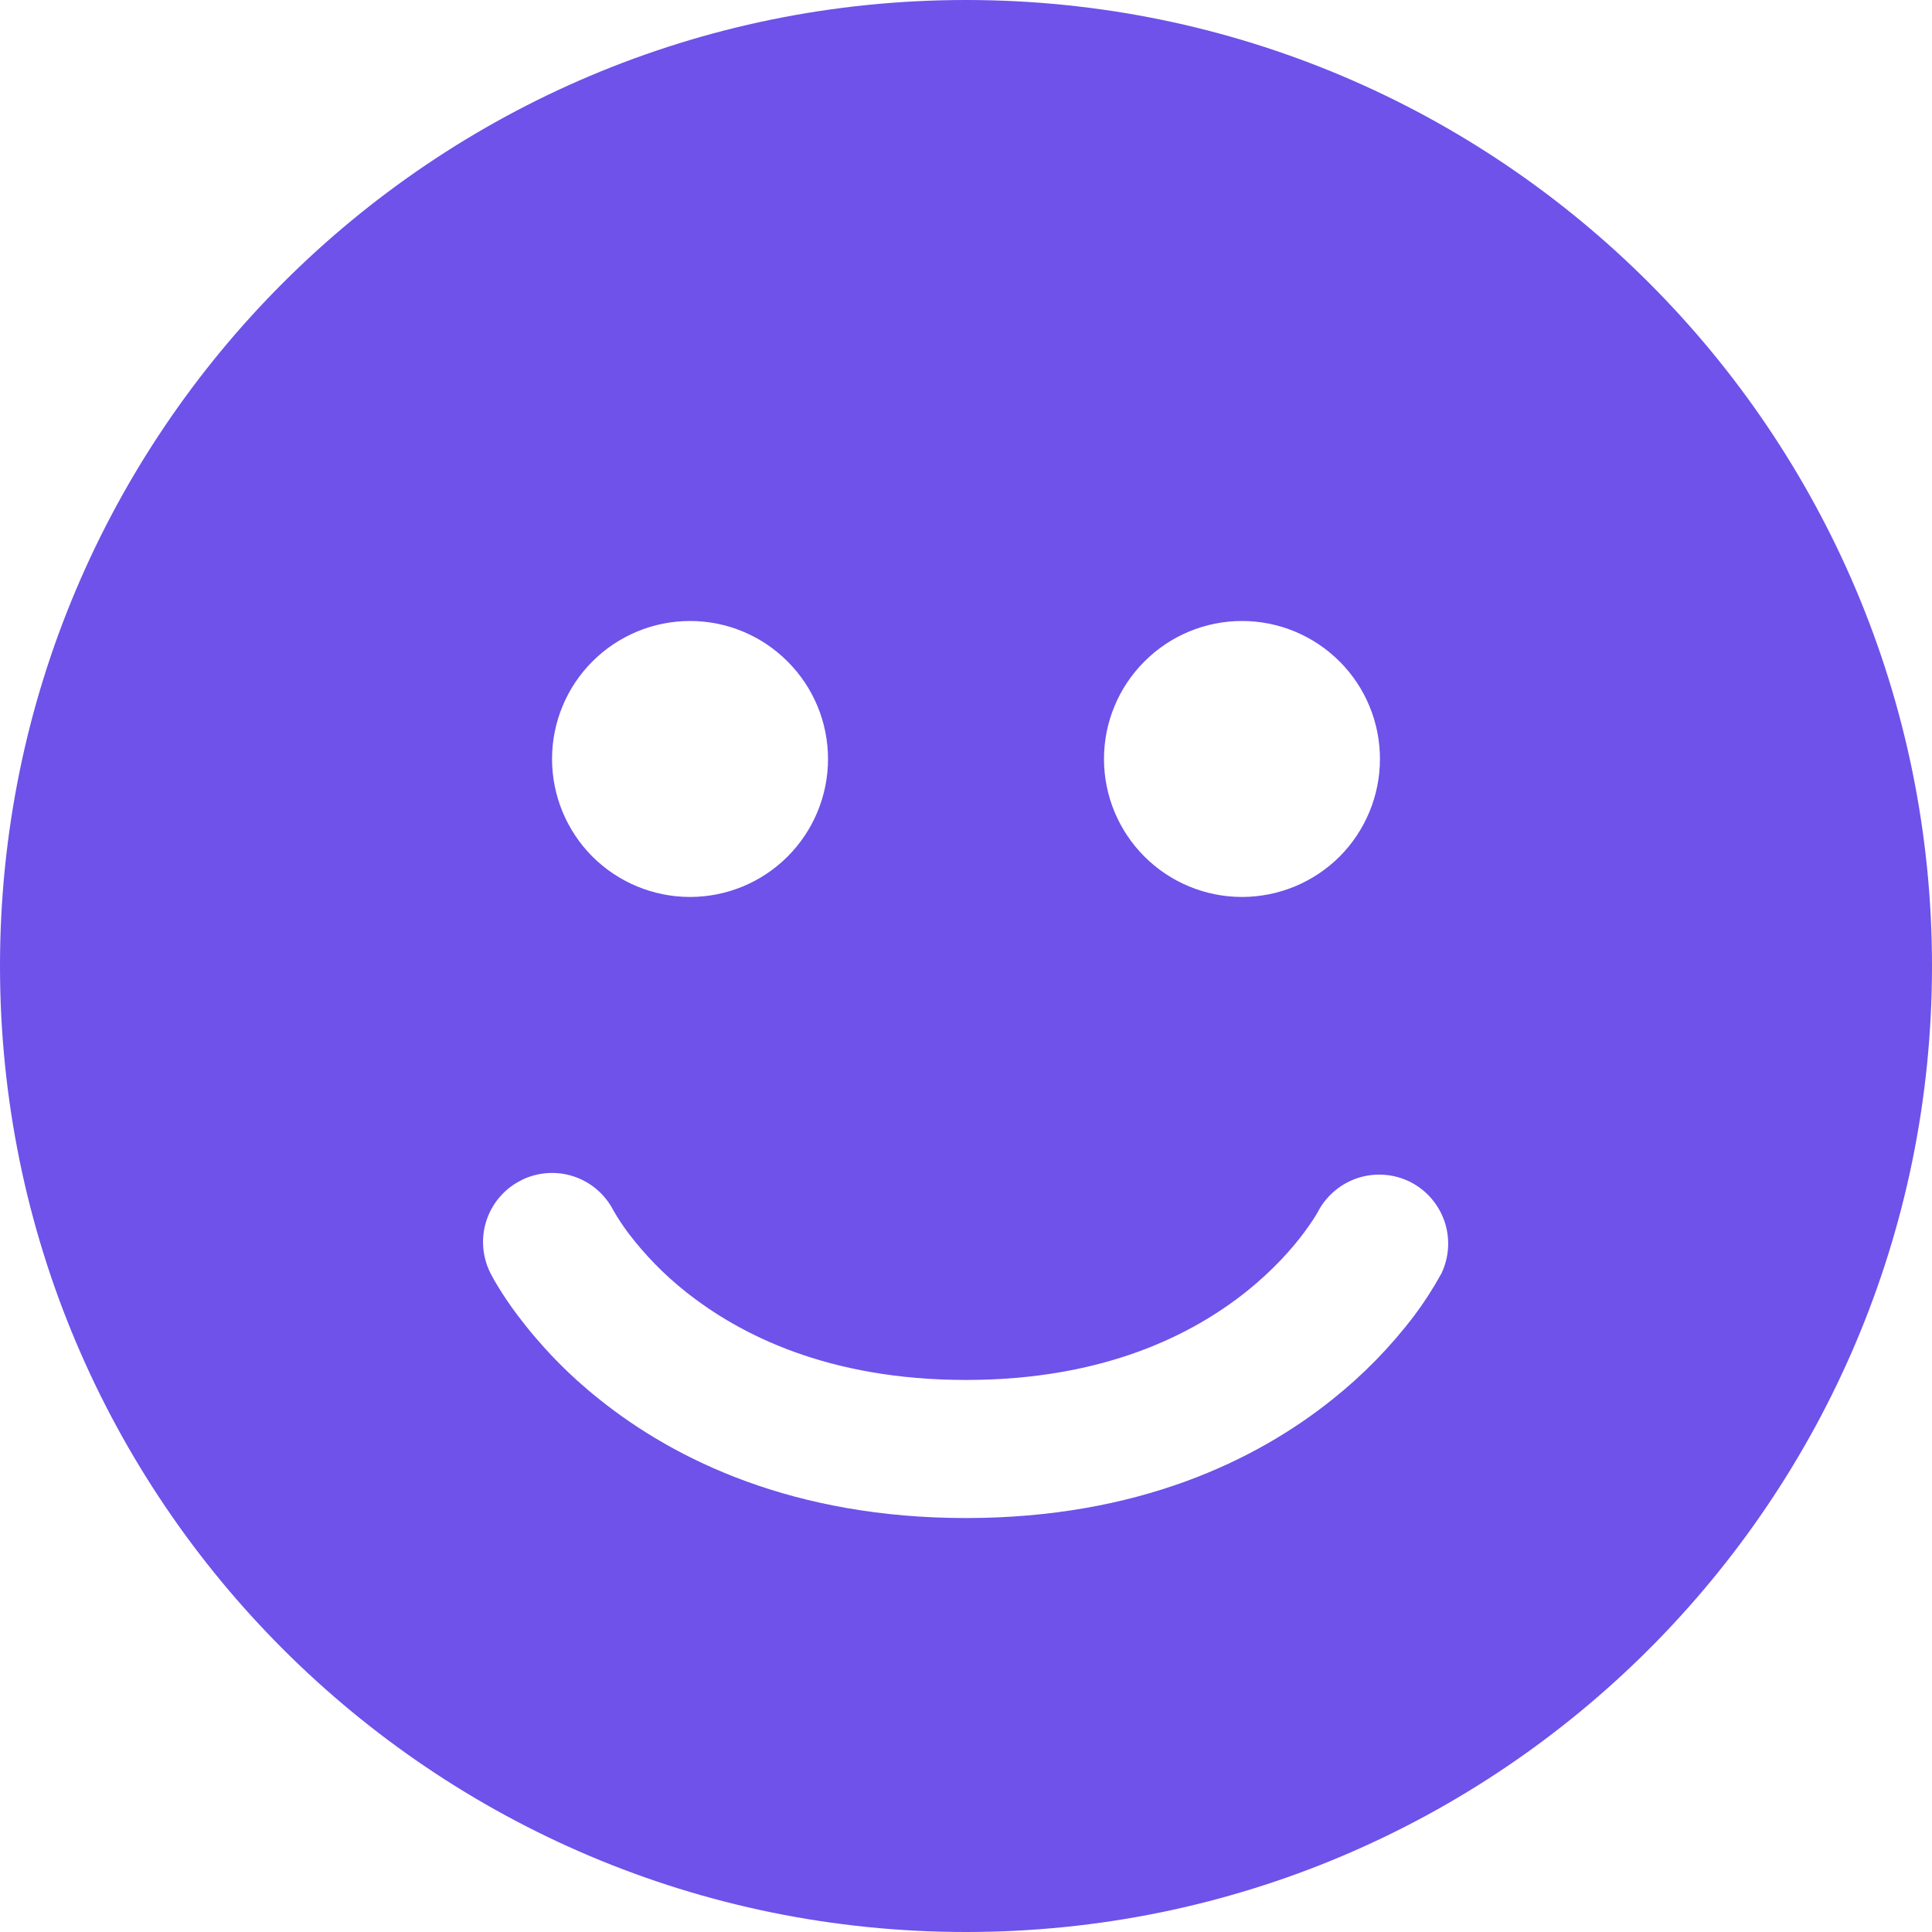
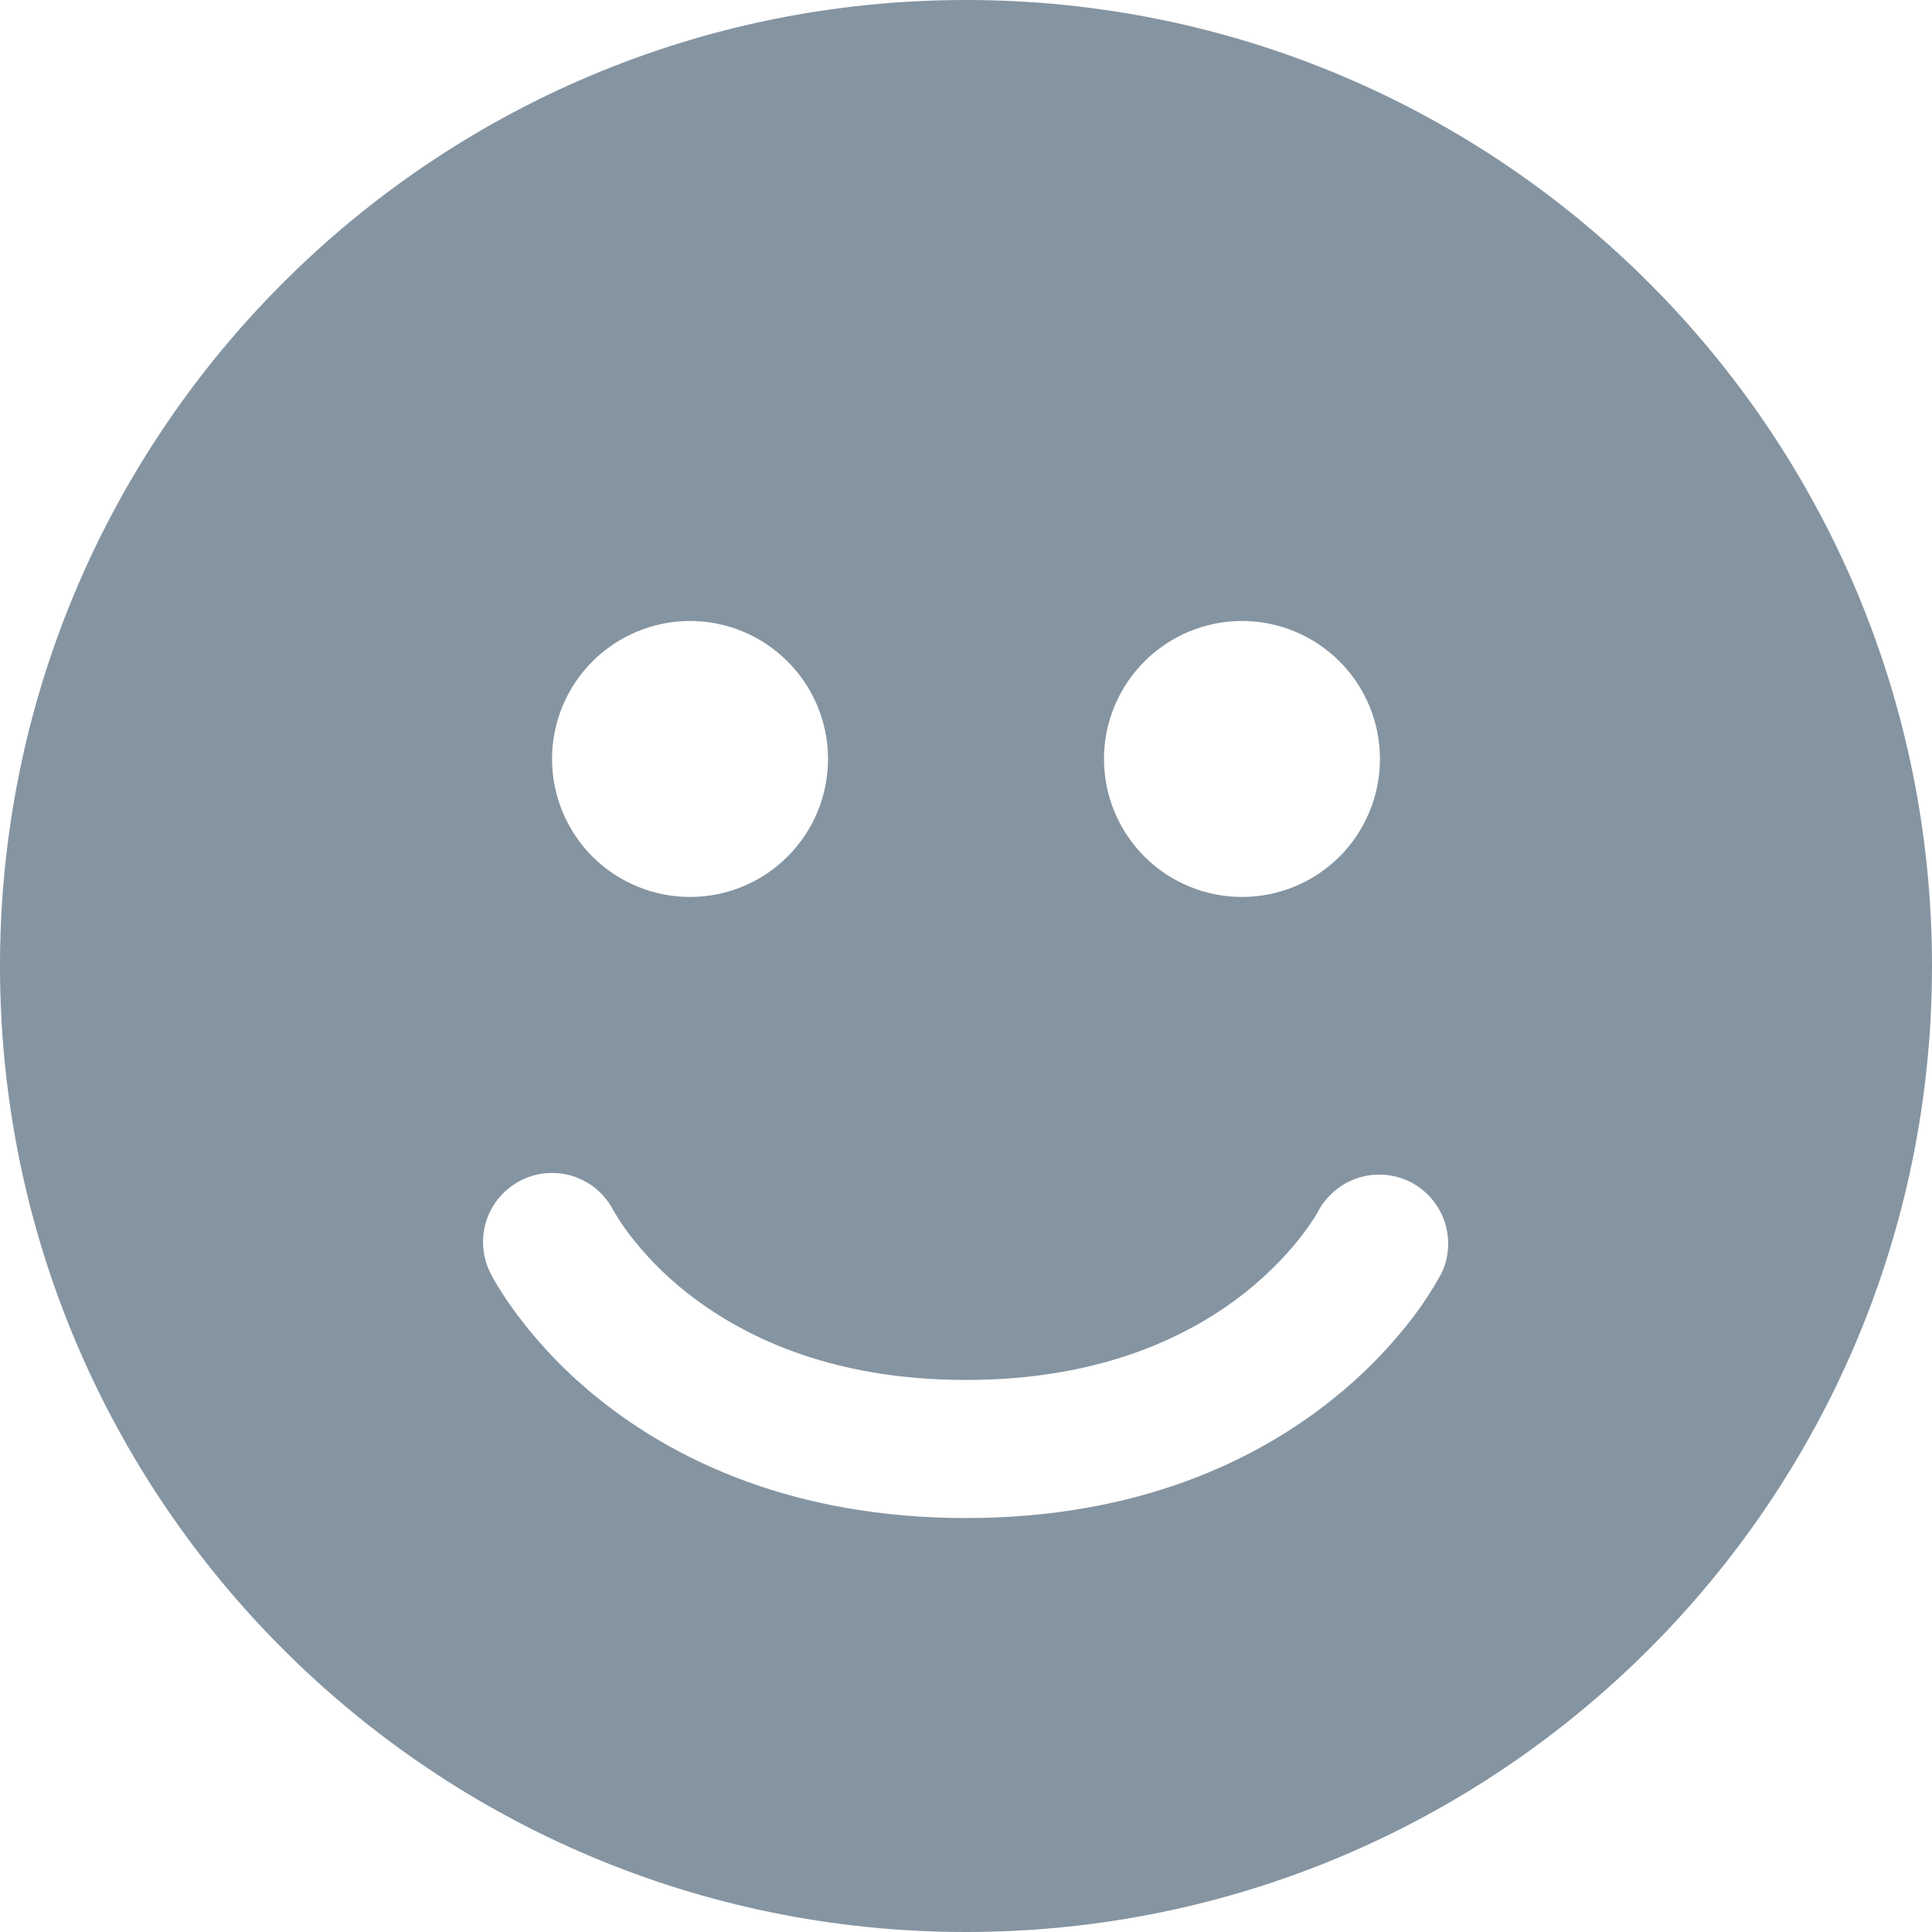
<svg xmlns="http://www.w3.org/2000/svg" width="19" height="19" viewBox="0 0 19 19" fill="none">
-   <path d="M0 9.5C0 4.253 4.253 0 9.5 0C14.747 0 19 4.253 19 9.5C19 14.747 14.747 19 9.5 19C4.253 19 0 14.747 0 9.5ZM6.786 8.821C7.146 8.821 7.491 8.678 7.745 8.424C8 8.169 8.143 7.824 8.143 7.464C8.143 7.104 8 6.759 7.745 6.505C7.491 6.25 7.146 6.107 6.786 6.107C6.426 6.107 6.081 6.25 5.826 6.505C5.572 6.759 5.429 7.104 5.429 7.464C5.429 7.824 5.572 8.169 5.826 8.424C6.081 8.678 6.426 8.821 6.786 8.821ZM13.571 7.464C13.571 7.104 13.428 6.759 13.174 6.505C12.919 6.25 12.574 6.107 12.214 6.107C11.854 6.107 11.509 6.25 11.255 6.505C11 6.759 10.857 7.104 10.857 7.464C10.857 7.824 11 8.169 11.255 8.424C11.509 8.678 11.854 8.821 12.214 8.821C12.574 8.821 12.919 8.678 13.174 8.424C13.428 8.169 13.571 7.824 13.571 7.464ZM5.125 11.608C4.964 11.688 4.842 11.829 4.785 12C4.728 12.171 4.742 12.357 4.822 12.518V12.52L4.823 12.521L4.825 12.525L4.831 12.535C4.852 12.576 4.874 12.615 4.899 12.654C4.943 12.727 5.007 12.825 5.093 12.939C5.325 13.246 5.594 13.523 5.895 13.762C6.643 14.361 7.809 14.929 9.5 14.929C11.192 14.929 12.357 14.361 13.105 13.761C13.405 13.522 13.675 13.246 13.907 12.94C14.004 12.811 14.091 12.676 14.169 12.535L14.175 12.525L14.177 12.521L14.178 12.519V12.518C14.253 12.358 14.262 12.175 14.205 12.009C14.147 11.842 14.027 11.704 13.87 11.624C13.712 11.545 13.53 11.53 13.362 11.582C13.193 11.635 13.052 11.751 12.967 11.905L12.965 11.91L12.942 11.95C12.905 12.01 12.864 12.069 12.822 12.125C12.708 12.278 12.523 12.489 12.257 12.702C11.732 13.121 10.862 13.571 9.5 13.571C8.138 13.571 7.268 13.121 6.743 12.703C6.531 12.535 6.342 12.341 6.178 12.125C6.127 12.056 6.079 11.985 6.036 11.91L6.033 11.905C5.952 11.746 5.811 11.625 5.641 11.569C5.471 11.513 5.285 11.527 5.125 11.607V11.608Z" fill="#6E52EA" />
+   <path d="M0 9.5C0 4.253 4.253 0 9.5 0C14.747 0 19 4.253 19 9.5C19 14.747 14.747 19 9.5 19C4.253 19 0 14.747 0 9.5ZM6.786 8.821C7.146 8.821 7.491 8.678 7.745 8.424C8 8.169 8.143 7.824 8.143 7.464C8.143 7.104 8 6.759 7.745 6.505C7.491 6.25 7.146 6.107 6.786 6.107C6.426 6.107 6.081 6.25 5.826 6.505C5.572 6.759 5.429 7.104 5.429 7.464C5.429 7.824 5.572 8.169 5.826 8.424C6.081 8.678 6.426 8.821 6.786 8.821ZM13.571 7.464C13.571 7.104 13.428 6.759 13.174 6.505C12.919 6.25 12.574 6.107 12.214 6.107C11.854 6.107 11.509 6.25 11.255 6.505C11 6.759 10.857 7.104 10.857 7.464C10.857 7.824 11 8.169 11.255 8.424C11.509 8.678 11.854 8.821 12.214 8.821C12.574 8.821 12.919 8.678 13.174 8.424C13.428 8.169 13.571 7.824 13.571 7.464ZM5.125 11.608C4.964 11.688 4.842 11.829 4.785 12C4.728 12.171 4.742 12.357 4.822 12.518V12.52L4.823 12.521L4.825 12.525L4.831 12.535C4.852 12.576 4.874 12.615 4.899 12.654C4.943 12.727 5.007 12.825 5.093 12.939C5.325 13.246 5.594 13.523 5.895 13.762C6.643 14.361 7.809 14.929 9.5 14.929C11.192 14.929 12.357 14.361 13.105 13.761C13.405 13.522 13.675 13.246 13.907 12.94C14.004 12.811 14.091 12.676 14.169 12.535L14.175 12.525L14.177 12.521L14.178 12.519V12.518C14.253 12.358 14.262 12.175 14.205 12.009C14.147 11.842 14.027 11.704 13.87 11.624C13.712 11.545 13.53 11.53 13.362 11.582C13.193 11.635 13.052 11.751 12.967 11.905L12.965 11.91L12.942 11.95C12.905 12.01 12.864 12.069 12.822 12.125C12.708 12.278 12.523 12.489 12.257 12.702C11.732 13.121 10.862 13.571 9.5 13.571C8.138 13.571 7.268 13.121 6.743 12.703C6.531 12.535 6.342 12.341 6.178 12.125C6.127 12.056 6.079 11.985 6.036 11.91L6.033 11.905C5.952 11.746 5.811 11.625 5.641 11.569C5.471 11.513 5.285 11.527 5.125 11.607V11.608Z" fill="#8594A1" />
</svg>
